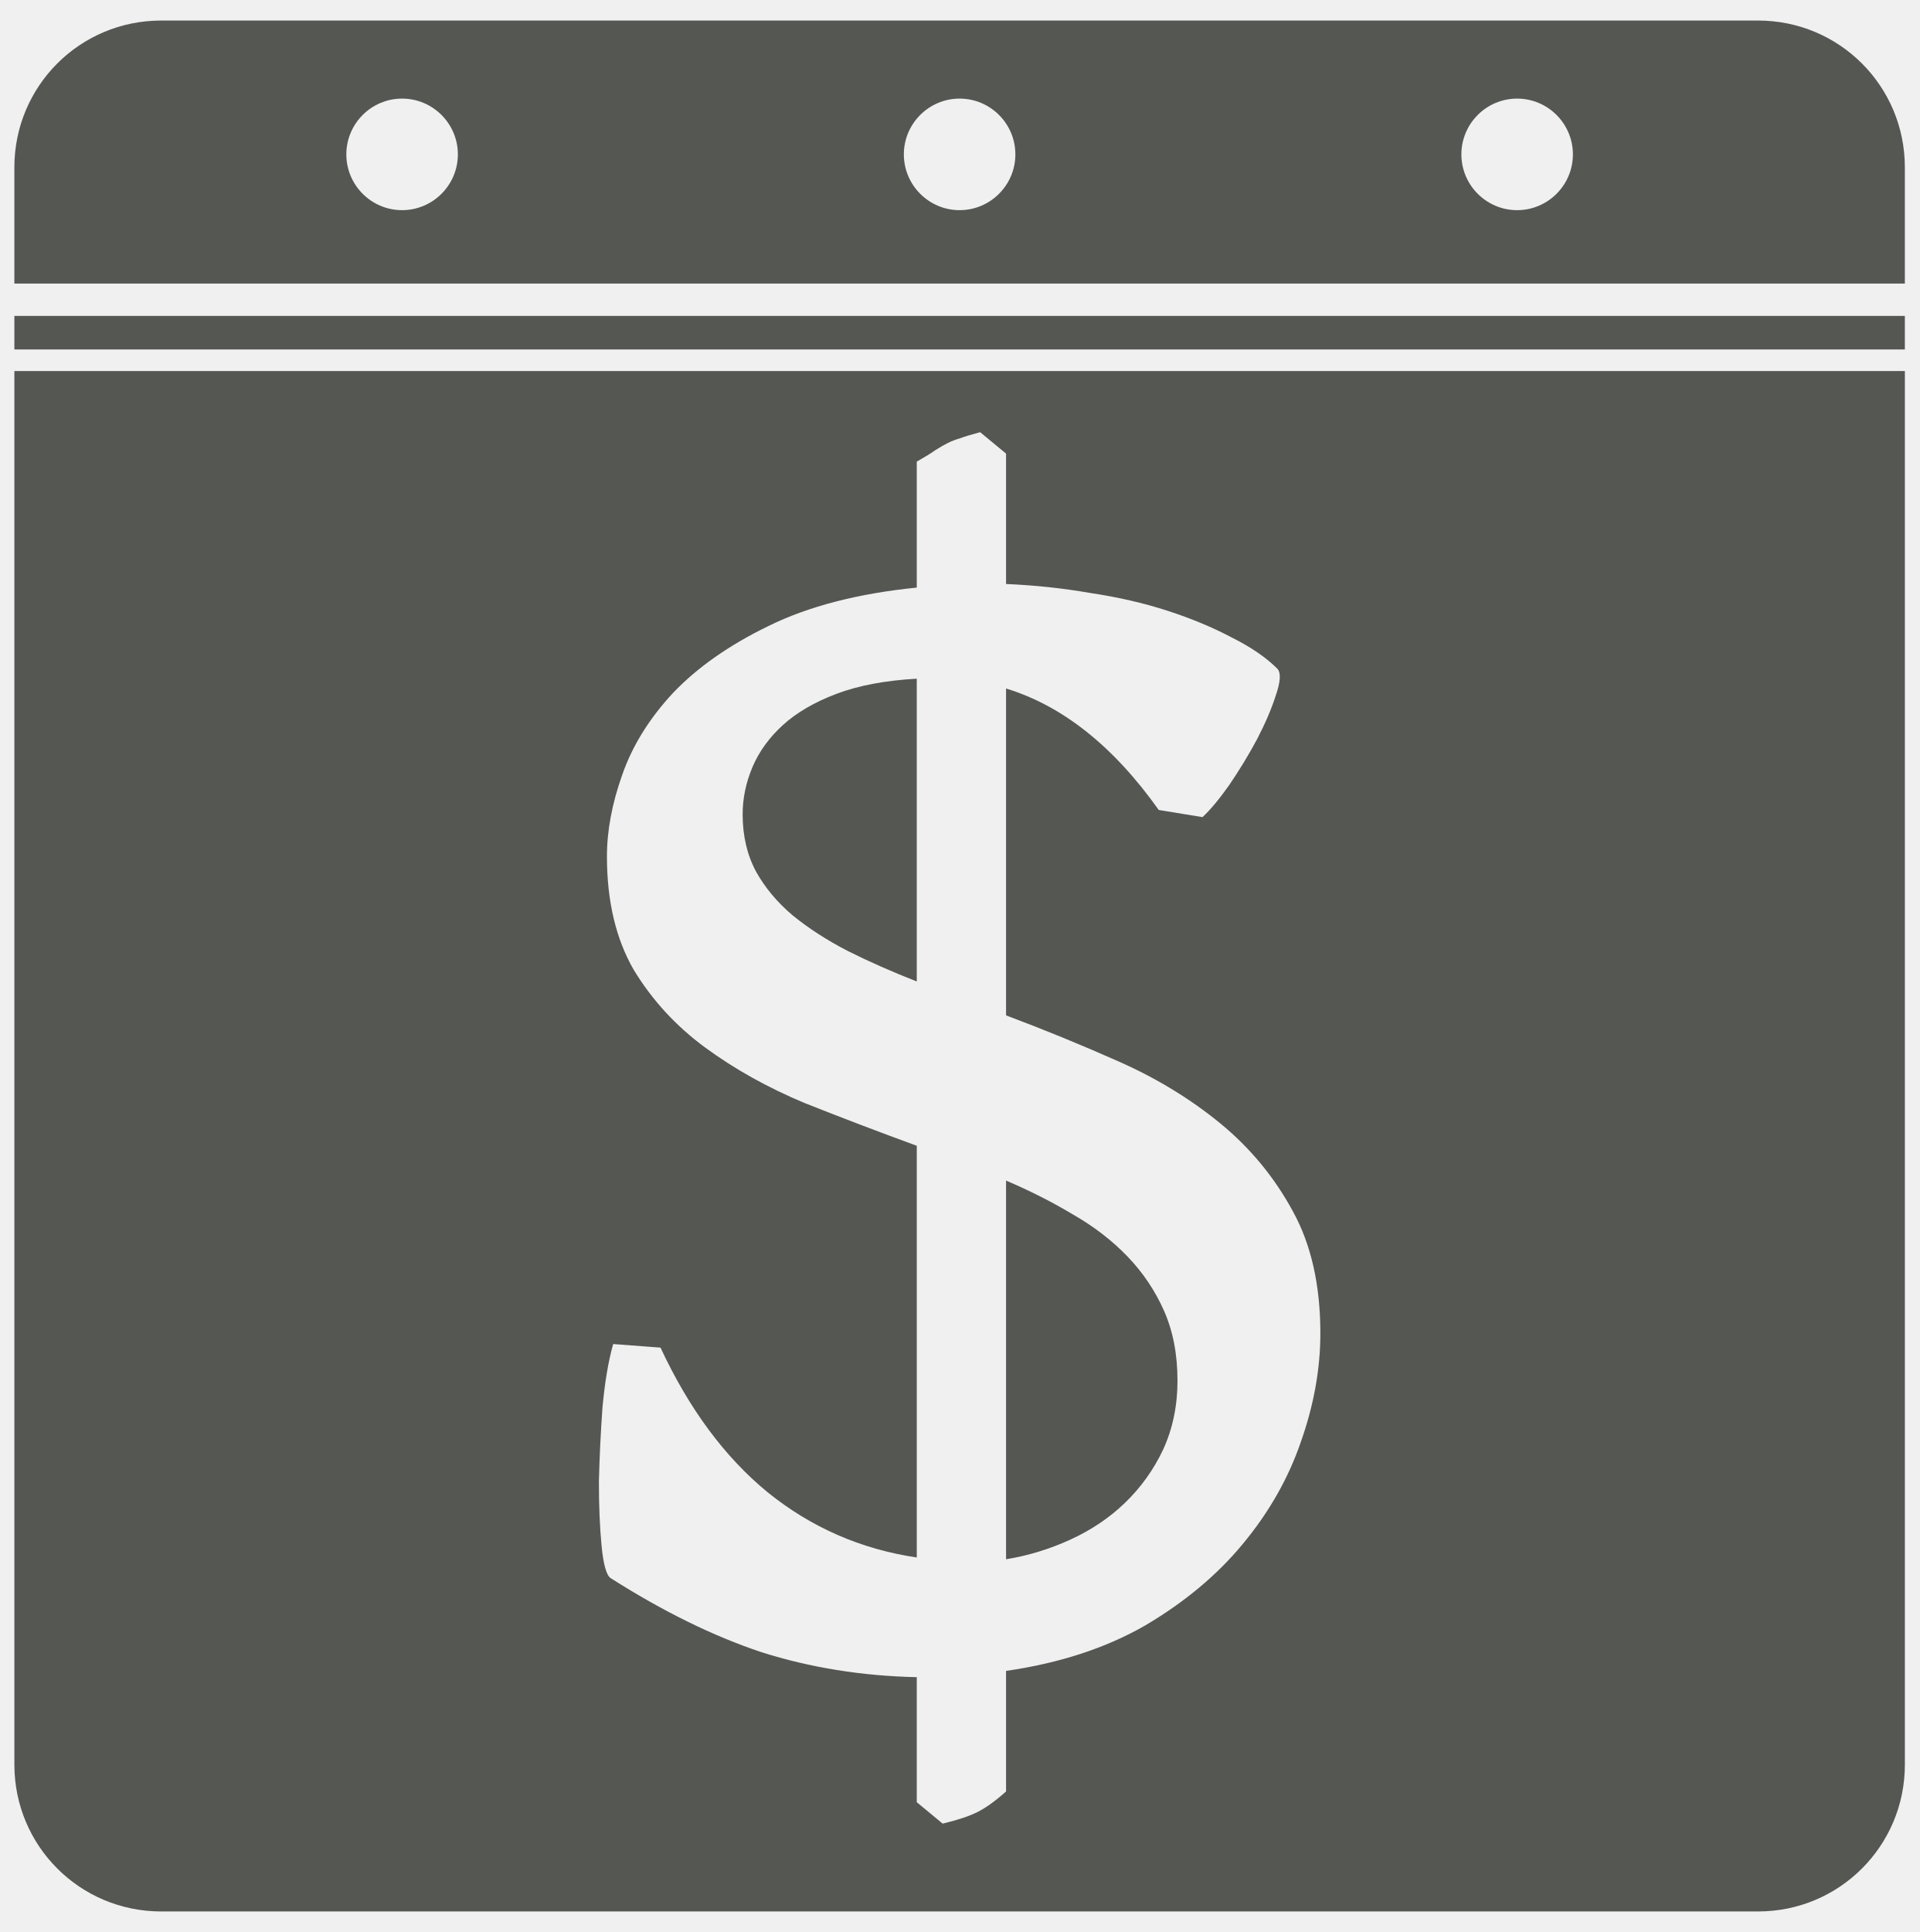
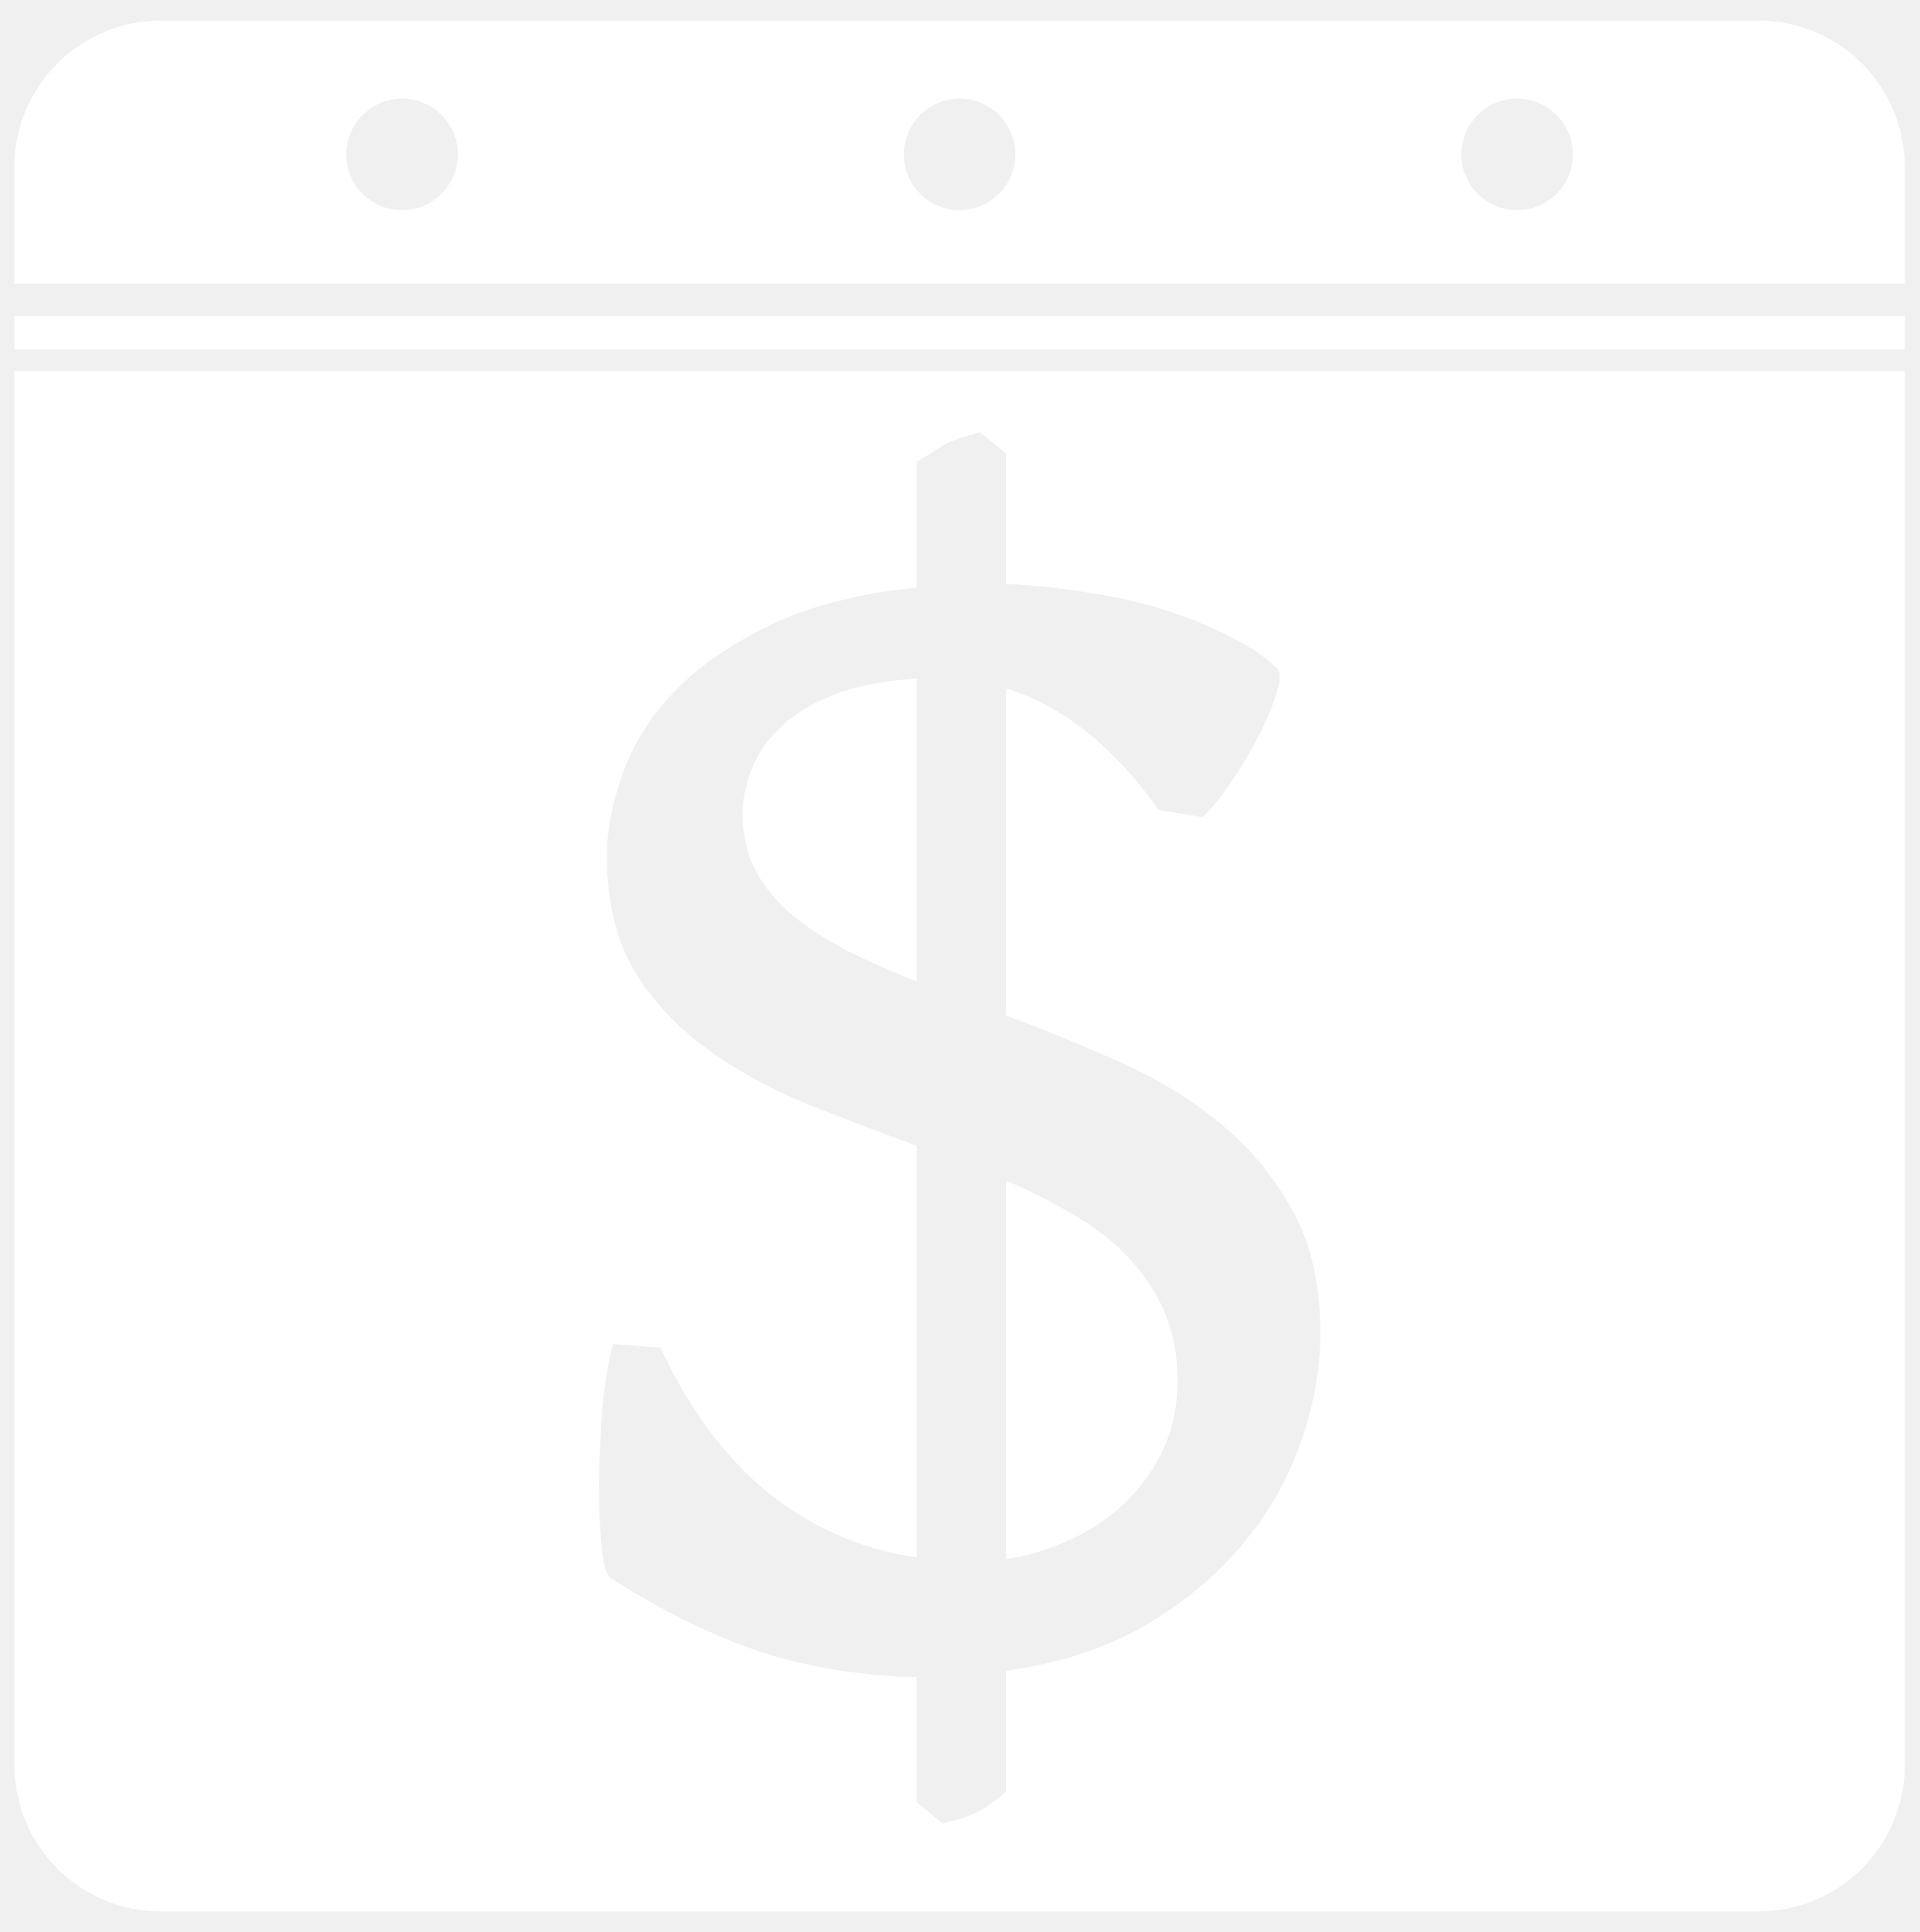
<svg xmlns="http://www.w3.org/2000/svg" width="142.864mm" height="143.784mm" viewBox="0 0 142.864 143.784" version="1.1" id="svg1" xml:space="preserve">
  <defs id="defs1" />
  <g id="layer2" transform="translate(-45.4448,-89.61304)">
-     <path id="rect16" style="display:inline;opacity:1;fill:#555753;fill-opacity:0.996;stroke:none;stroke-width:0.803;stroke-linecap:square;stroke-dasharray:none;stroke-opacity:0.996" d="m 57.445,91.142 c -6.055,0 -10.931,4.875 -10.931,10.931 v 8.644 H 187.239 v -8.644 c 0,-6.056 -4.875,-10.931 -10.931,-10.931 z m 17.93,5.809 c 2.288,0 4.153,1.863 4.153,4.151 0,2.288 -1.865,4.152 -4.153,4.152 -2.288,0 -4.15,-1.864 -4.15,-4.152 0,-2.288 1.862,-4.151 4.15,-4.151 z m 41.502,0 c 2.288,0 4.15,1.863 4.15,4.151 0,2.288 -1.862,4.152 -4.15,4.152 -2.288,0 -4.151,-1.864 -4.151,-4.152 0,-2.288 1.863,-4.151 4.151,-4.151 z m 41.5,0 c 2.288,0 4.152,1.863 4.152,4.151 0,2.288 -1.864,4.152 -4.152,4.152 -2.288,0 -4.15,-1.864 -4.15,-4.152 0,-2.288 1.862,-4.151 4.15,-4.151 z M 46.515,113.126 v 2.496 H 187.239 v -2.496 z m 0,4.102 v 103.709 c 0,6.056 4.875,10.931 10.931,10.931 H 176.309 c 6.055,0 10.931,-4.875 10.931,-10.931 V 117.228 Z m 71.891,4.549 1.928,1.595 v 9.704 c 2.127,0.089 4.209,0.31 6.248,0.665 2.083,0.31 4.01,0.754 5.783,1.33 1.772,0.576 3.368,1.24 4.786,1.994 1.418,0.709 2.548,1.485 3.389,2.326 0.266,0.31 0.222,0.975 -0.133,1.994 -0.31,0.975 -0.775,2.06 -1.396,3.257 -0.62,1.152 -1.307,2.282 -2.06,3.39 -0.753,1.063 -1.418,1.861 -1.994,2.393 l -3.257,-0.532 c -3.368,-4.741 -7.156,-7.754 -11.366,-9.039 v 24.326 c 2.836,1.063 5.65,2.215 8.441,3.456 2.792,1.241 5.295,2.77 7.511,4.586 2.216,1.817 4.01,3.988 5.384,6.514 1.374,2.481 2.06,5.517 2.06,9.106 0,2.659 -0.488,5.361 -1.462,8.109 -0.931,2.703 -2.37,5.229 -4.32,7.577 -1.905,2.304 -4.32,4.32 -7.245,6.048 -2.925,1.684 -6.381,2.814 -10.369,3.39 v 8.973 c -0.798,0.709 -1.507,1.219 -2.127,1.529 -0.62,0.31 -1.484,0.598 -2.592,0.864 l -1.928,-1.595 v -9.305 c -4.077,-0.089 -7.932,-0.709 -11.565,-1.861 -3.589,-1.196 -7.333,-3.036 -11.232,-5.517 -0.31,-0.222 -0.532,-1.019 -0.665,-2.393 -0.133,-1.374 -0.199,-2.969 -0.199,-4.786 0.044,-1.817 0.133,-3.655 0.266,-5.516 0.177,-1.905 0.443,-3.478 0.797,-4.719 l 3.523,0.266 c 2.127,4.564 4.786,8.153 7.976,10.767 3.235,2.614 6.934,4.232 11.1,4.852 v -30.641 c -2.792,-1.019 -5.583,-2.083 -8.375,-3.191 -2.747,-1.152 -5.207,-2.526 -7.378,-4.121 -2.171,-1.595 -3.943,-3.523 -5.317,-5.783 -1.329,-2.304 -1.994,-5.118 -1.994,-8.441 0,-1.905 0.377,-3.921 1.13,-6.048 0.753,-2.171 2.016,-4.21 3.788,-6.115 1.817,-1.905 4.187,-3.567 7.112,-4.985 2.969,-1.462 6.647,-2.415 11.033,-2.858 v -9.372 c 0.62,-0.354 1.086,-0.642 1.396,-0.864 0.354,-0.222 0.665,-0.399 0.931,-0.532 0.266,-0.133 0.554,-0.244 0.864,-0.332 0.354,-0.133 0.864,-0.288 1.529,-0.465 z m -4.719,18.345 c -2.348,0.133 -4.343,0.509 -5.982,1.13 -1.639,0.62 -2.969,1.396 -3.988,2.326 -1.019,0.931 -1.772,1.972 -2.26,3.124 -0.487,1.152 -0.731,2.326 -0.731,3.523 0,1.595 0.333,3.013 0.997,4.254 0.665,1.196 1.573,2.282 2.725,3.257 1.196,0.975 2.57,1.861 4.121,2.659 1.595,0.798 3.301,1.551 5.118,2.26 z m 6.647,37.354 v 28.181 c 1.639,-0.266 3.235,-0.753 4.786,-1.462 1.551,-0.709 2.902,-1.618 4.054,-2.725 1.196,-1.152 2.149,-2.481 2.858,-3.988 0.709,-1.551 1.063,-3.256 1.063,-5.118 0,-1.95 -0.332,-3.678 -0.997,-5.185 -0.665,-1.507 -1.573,-2.858 -2.725,-4.055 -1.152,-1.196 -2.504,-2.238 -4.055,-3.124 -1.551,-0.931 -3.212,-1.772 -4.985,-2.525 z" />
+     <path id="rect16" style="display:inline;opacity:1;fill:#ffffff;fill-opacity:1;stroke:none;stroke-width:0.803;stroke-linecap:square;stroke-dasharray:none;stroke-opacity:0.996" d="m 57.445,91.142 c -6.055,0 -10.931,4.875 -10.931,10.931 v 8.644 H 187.239 v -8.644 c 0,-6.056 -4.875,-10.931 -10.931,-10.931 z m 17.93,5.809 c 2.288,0 4.153,1.863 4.153,4.151 0,2.288 -1.865,4.152 -4.153,4.152 -2.288,0 -4.15,-1.864 -4.15,-4.152 0,-2.288 1.862,-4.151 4.15,-4.151 z m 41.502,0 c 2.288,0 4.15,1.863 4.15,4.151 0,2.288 -1.862,4.152 -4.15,4.152 -2.288,0 -4.151,-1.864 -4.151,-4.152 0,-2.288 1.863,-4.151 4.151,-4.151 z m 41.5,0 c 2.288,0 4.152,1.863 4.152,4.151 0,2.288 -1.864,4.152 -4.152,4.152 -2.288,0 -4.15,-1.864 -4.15,-4.152 0,-2.288 1.862,-4.151 4.15,-4.151 z M 46.515,113.126 v 2.496 H 187.239 v -2.496 z m 0,4.102 v 103.709 c 0,6.056 4.875,10.931 10.931,10.931 H 176.309 c 6.055,0 10.931,-4.875 10.931,-10.931 V 117.228 Z m 71.891,4.549 1.928,1.595 v 9.704 c 2.127,0.089 4.209,0.31 6.248,0.665 2.083,0.31 4.01,0.754 5.783,1.33 1.772,0.576 3.368,1.24 4.786,1.994 1.418,0.709 2.548,1.485 3.389,2.326 0.266,0.31 0.222,0.975 -0.133,1.994 -0.31,0.975 -0.775,2.06 -1.396,3.257 -0.62,1.152 -1.307,2.282 -2.06,3.39 -0.753,1.063 -1.418,1.861 -1.994,2.393 l -3.257,-0.532 c -3.368,-4.741 -7.156,-7.754 -11.366,-9.039 v 24.326 c 2.836,1.063 5.65,2.215 8.441,3.456 2.792,1.241 5.295,2.77 7.511,4.586 2.216,1.817 4.01,3.988 5.384,6.514 1.374,2.481 2.06,5.517 2.06,9.106 0,2.659 -0.488,5.361 -1.462,8.109 -0.931,2.703 -2.37,5.229 -4.32,7.577 -1.905,2.304 -4.32,4.32 -7.245,6.048 -2.925,1.684 -6.381,2.814 -10.369,3.39 v 8.973 c -0.798,0.709 -1.507,1.219 -2.127,1.529 -0.62,0.31 -1.484,0.598 -2.592,0.864 l -1.928,-1.595 v -9.305 c -4.077,-0.089 -7.932,-0.709 -11.565,-1.861 -3.589,-1.196 -7.333,-3.036 -11.232,-5.517 -0.31,-0.222 -0.532,-1.019 -0.665,-2.393 -0.133,-1.374 -0.199,-2.969 -0.199,-4.786 0.044,-1.817 0.133,-3.655 0.266,-5.516 0.177,-1.905 0.443,-3.478 0.797,-4.719 l 3.523,0.266 c 2.127,4.564 4.786,8.153 7.976,10.767 3.235,2.614 6.934,4.232 11.1,4.852 v -30.641 c -2.792,-1.019 -5.583,-2.083 -8.375,-3.191 -2.747,-1.152 -5.207,-2.526 -7.378,-4.121 -2.171,-1.595 -3.943,-3.523 -5.317,-5.783 -1.329,-2.304 -1.994,-5.118 -1.994,-8.441 0,-1.905 0.377,-3.921 1.13,-6.048 0.753,-2.171 2.016,-4.21 3.788,-6.115 1.817,-1.905 4.187,-3.567 7.112,-4.985 2.969,-1.462 6.647,-2.415 11.033,-2.858 v -9.372 c 0.62,-0.354 1.086,-0.642 1.396,-0.864 0.354,-0.222 0.665,-0.399 0.931,-0.532 0.266,-0.133 0.554,-0.244 0.864,-0.332 0.354,-0.133 0.864,-0.288 1.529,-0.465 z m -4.719,18.345 c -2.348,0.133 -4.343,0.509 -5.982,1.13 -1.639,0.62 -2.969,1.396 -3.988,2.326 -1.019,0.931 -1.772,1.972 -2.26,3.124 -0.487,1.152 -0.731,2.326 -0.731,3.523 0,1.595 0.333,3.013 0.997,4.254 0.665,1.196 1.573,2.282 2.725,3.257 1.196,0.975 2.57,1.861 4.121,2.659 1.595,0.798 3.301,1.551 5.118,2.26 z m 6.647,37.354 v 28.181 c 1.639,-0.266 3.235,-0.753 4.786,-1.462 1.551,-0.709 2.902,-1.618 4.054,-2.725 1.196,-1.152 2.149,-2.481 2.858,-3.988 0.709,-1.551 1.063,-3.256 1.063,-5.118 0,-1.95 -0.332,-3.678 -0.997,-5.185 -0.665,-1.507 -1.573,-2.858 -2.725,-4.055 -1.152,-1.196 -2.504,-2.238 -4.055,-3.124 -1.551,-0.931 -3.212,-1.772 -4.985,-2.525 z" />
  </g>
</svg>
